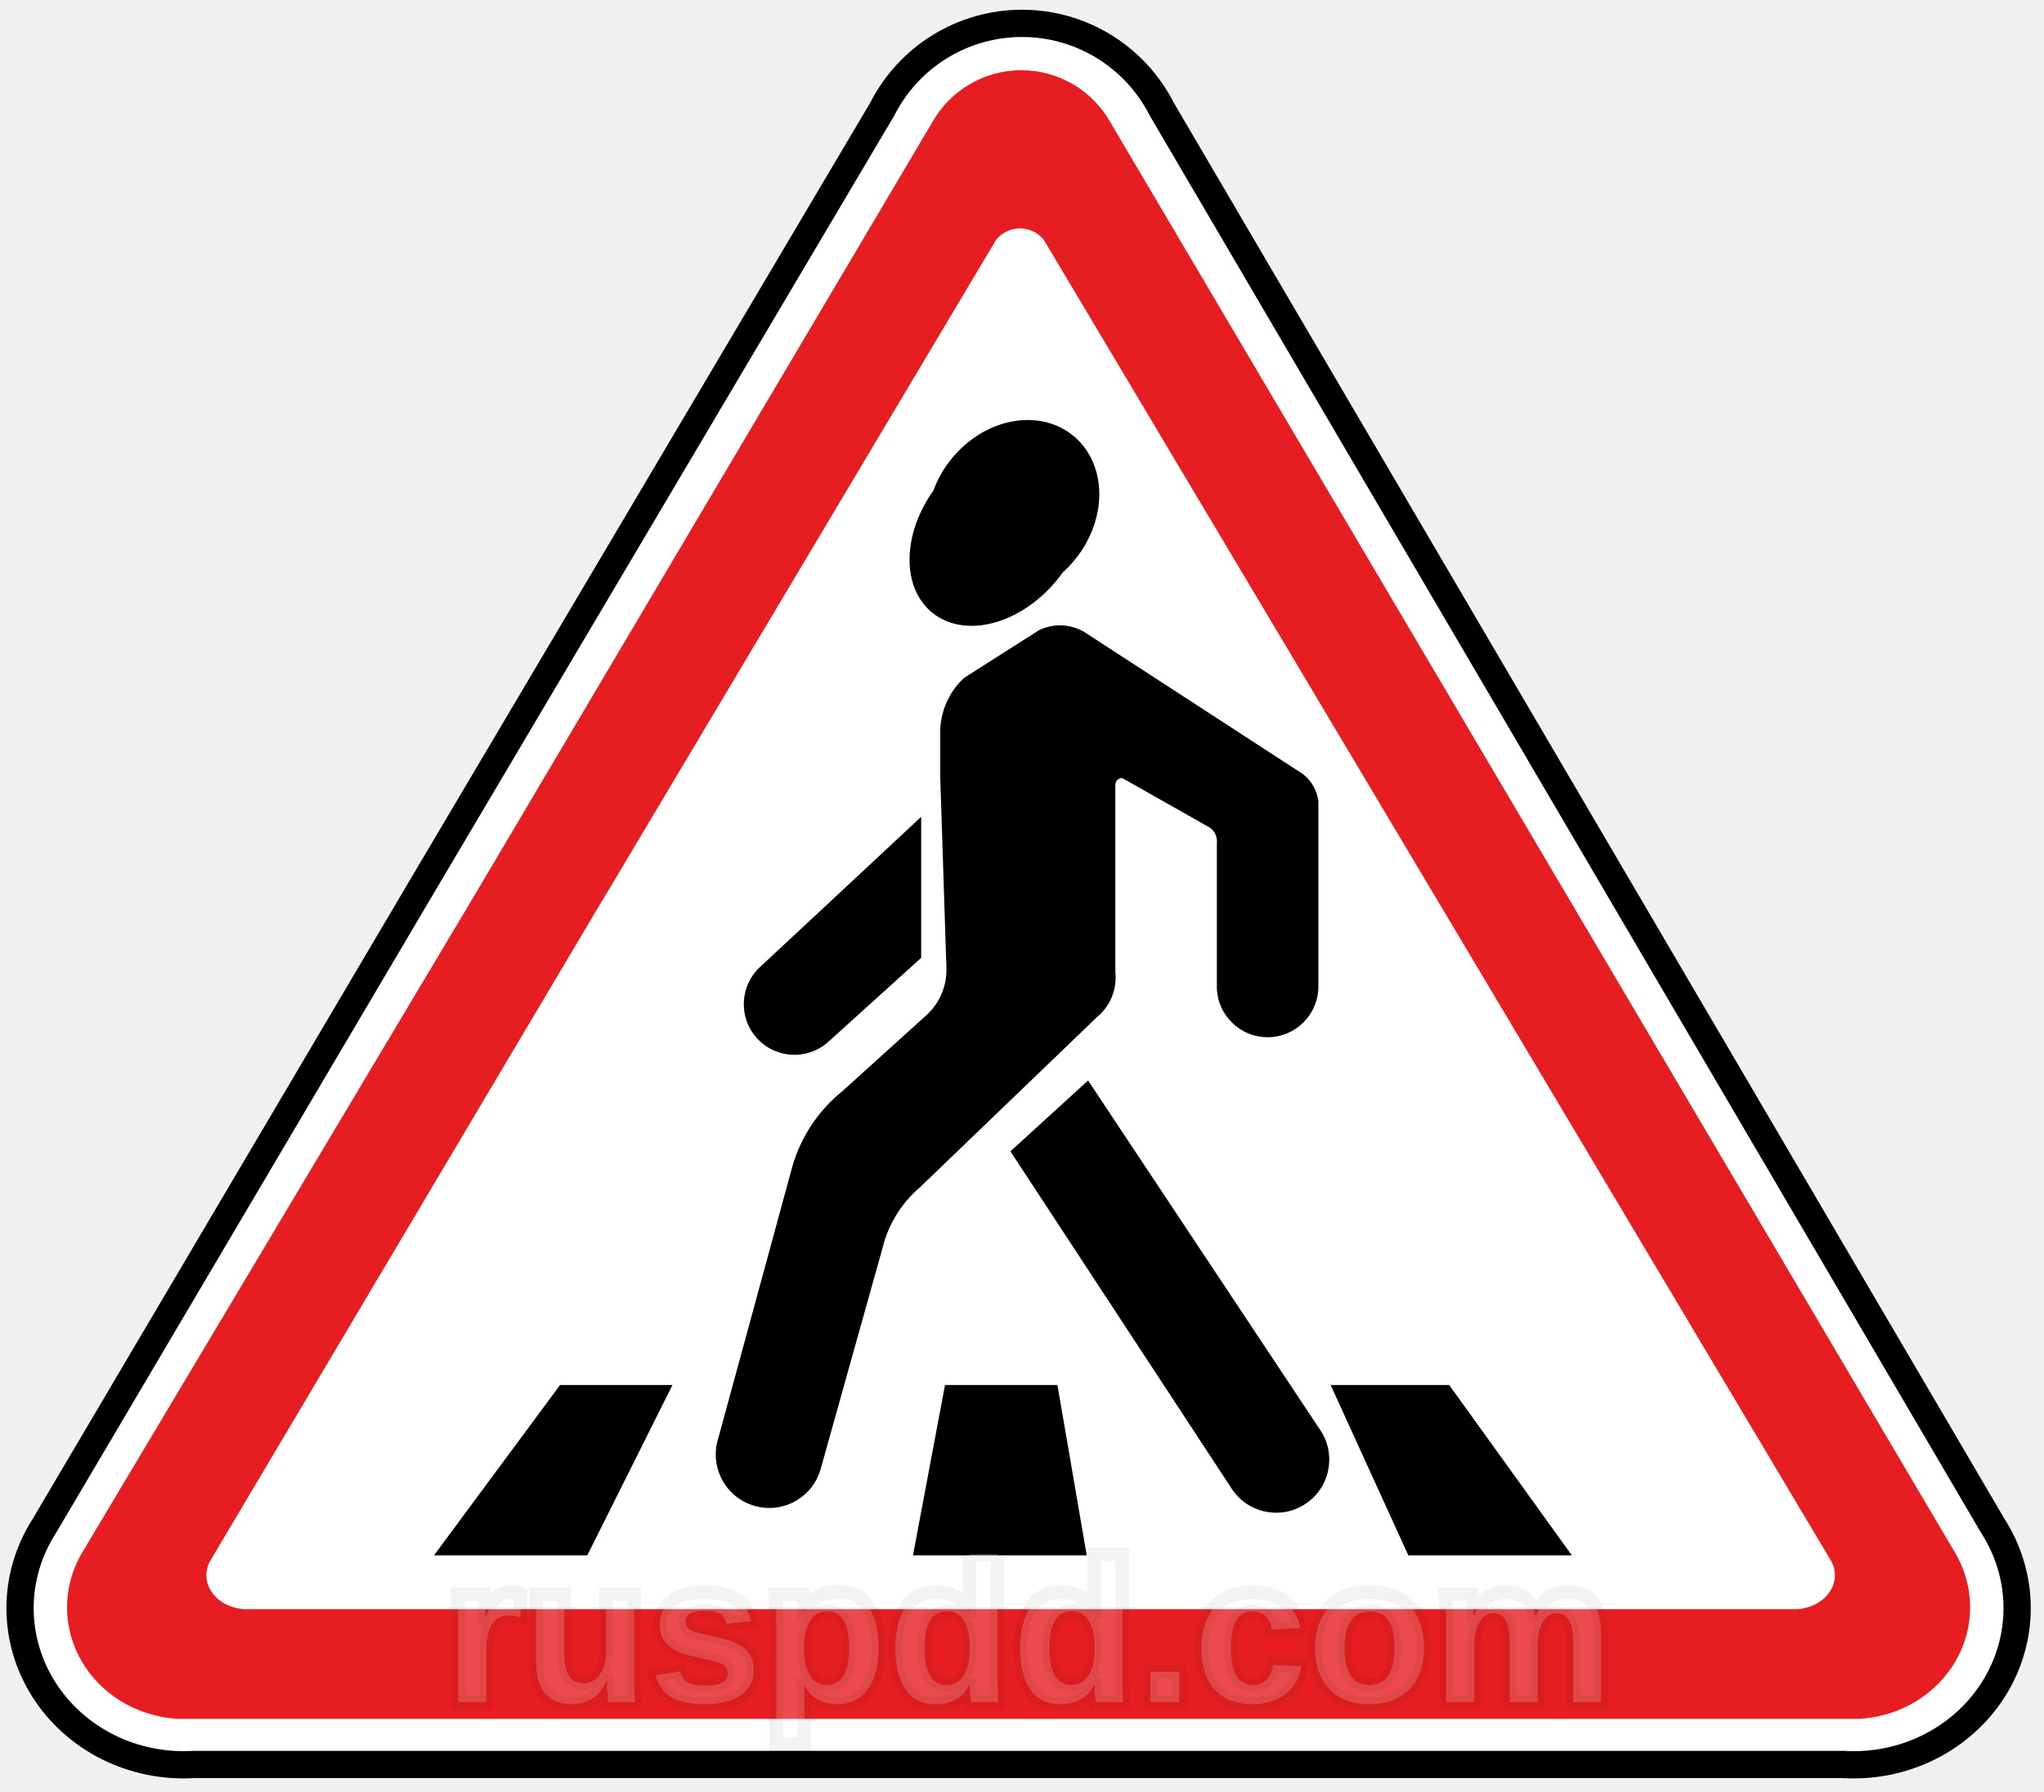
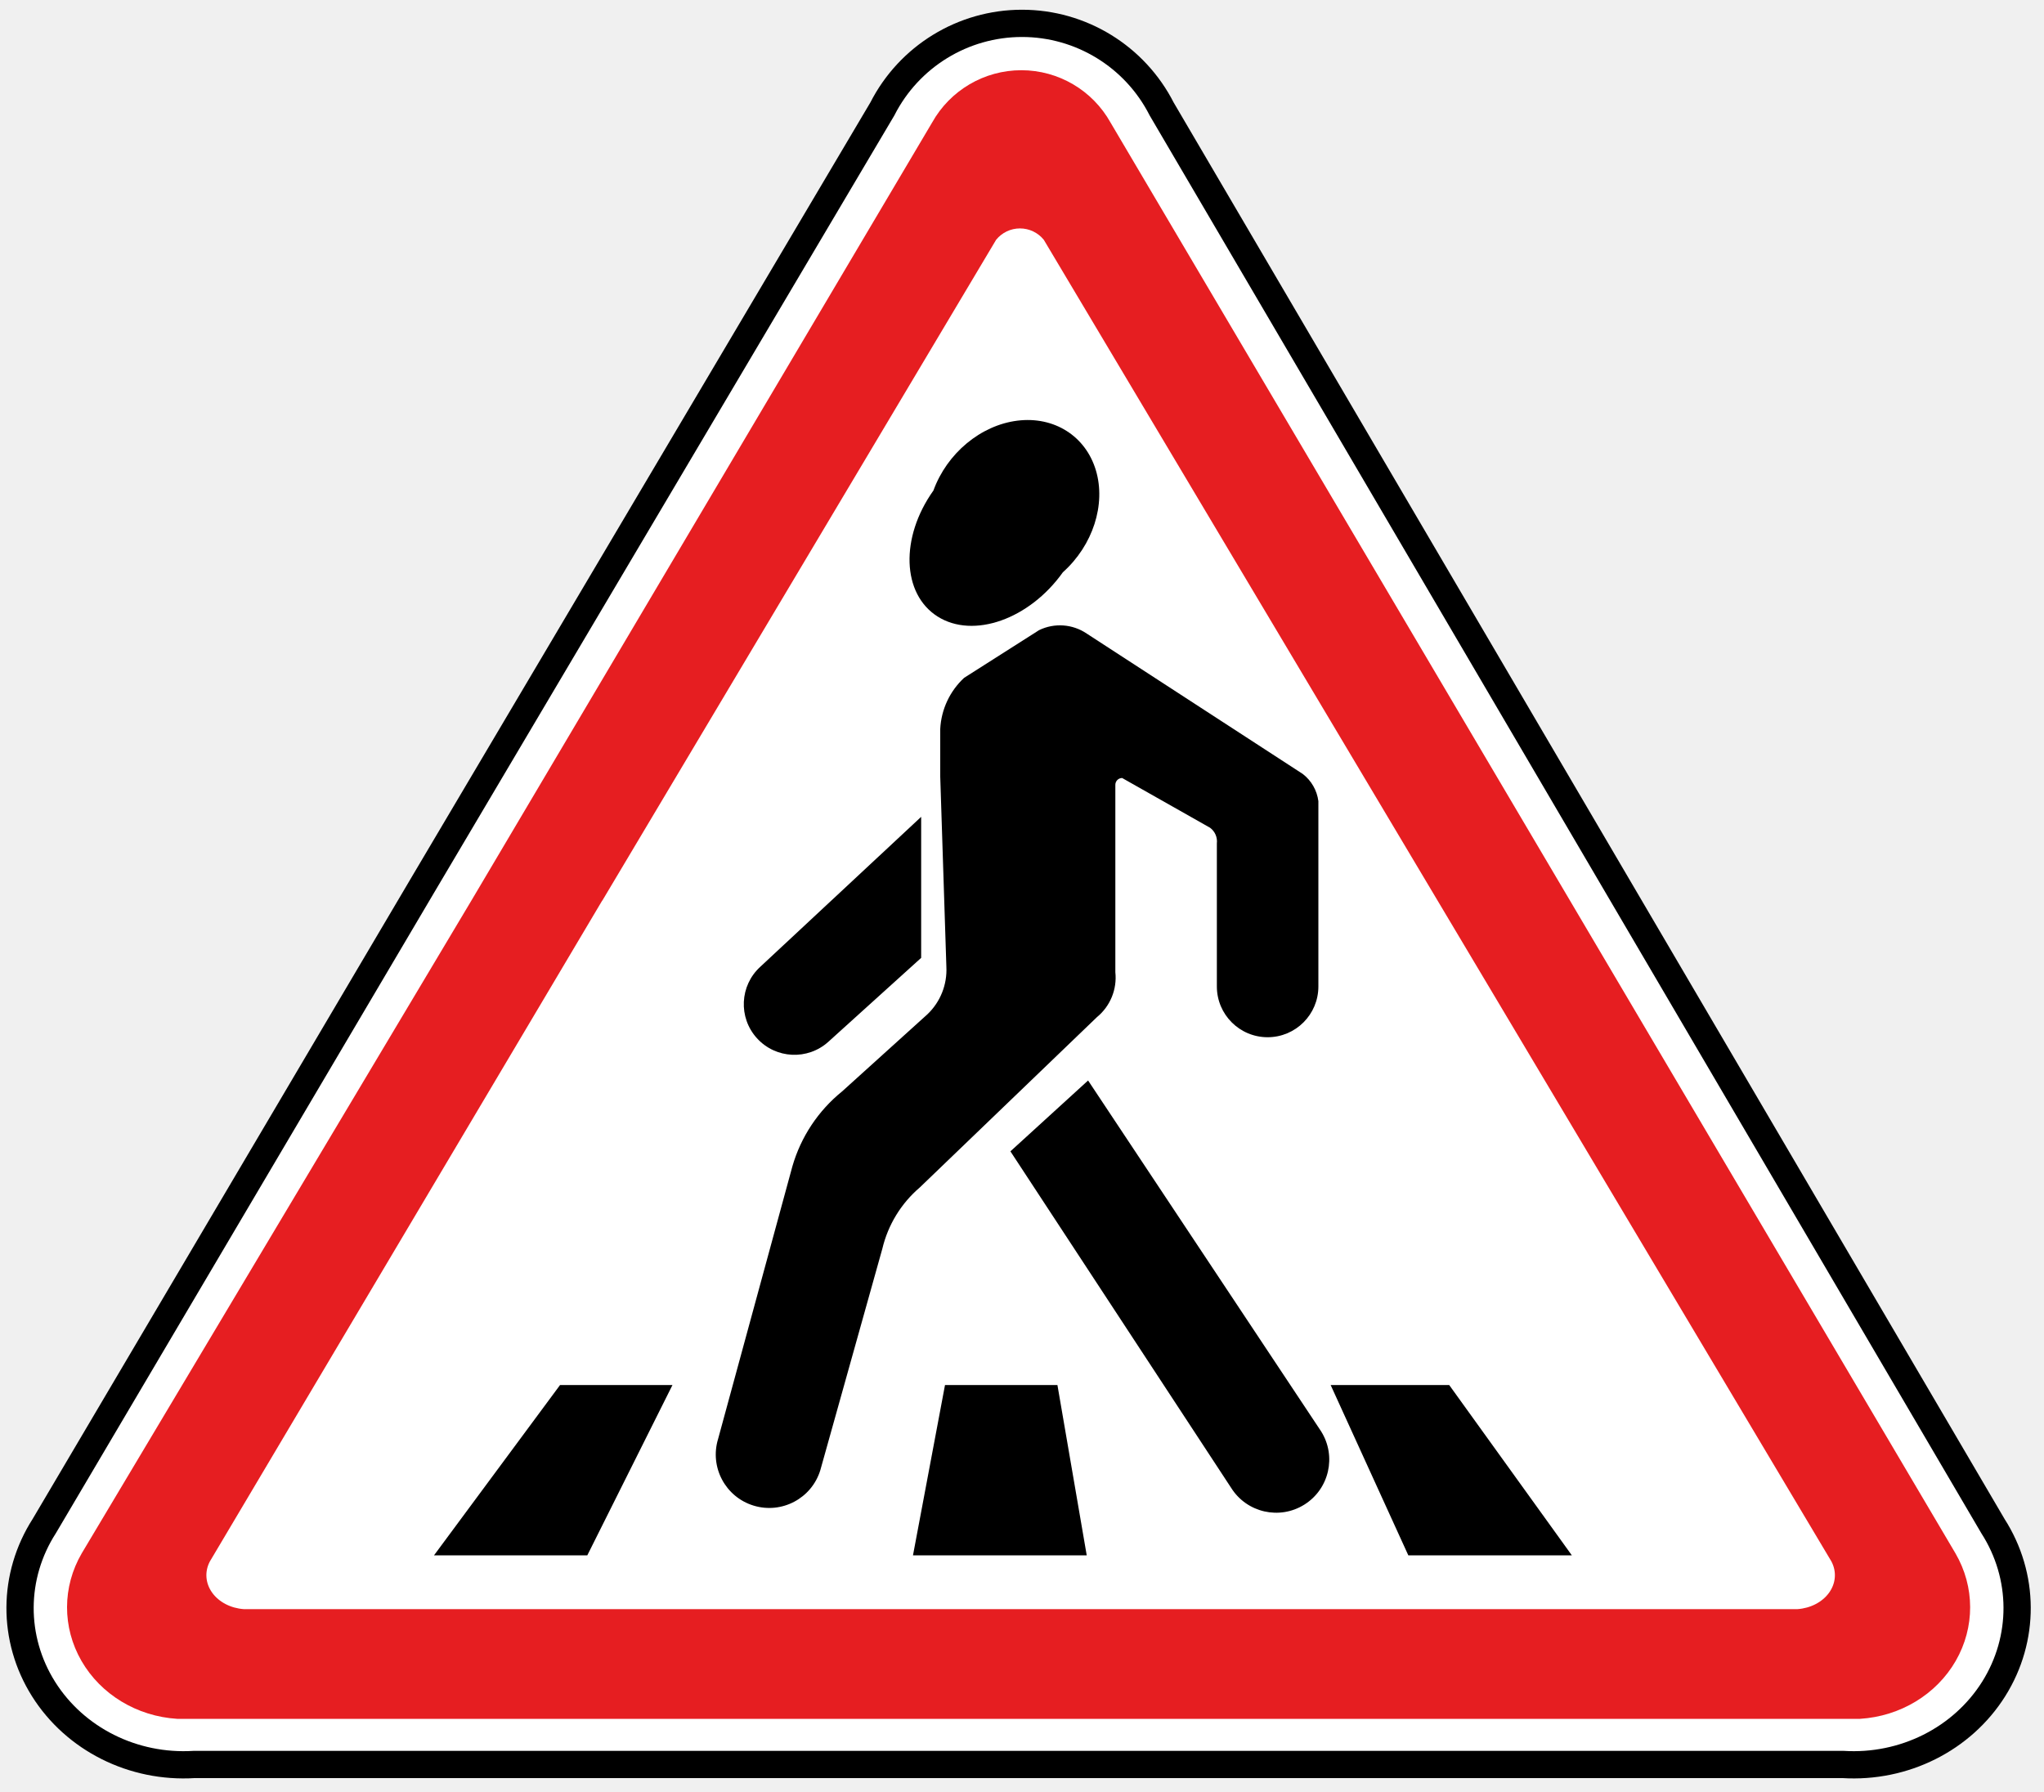
<svg xmlns="http://www.w3.org/2000/svg" width="300px" height="263px" version="1.1">
  <path fill="#fff" stroke="#000" stroke-width="4" d="M 62 130 l 67.5 -114 a 23 23 0 0 1 41 0 l 122 208 a 24 23 0 0 1 -22 35 h -242 a 24 23 0 0 1 -22 -35 z" />
  <path fill="#e61e21" d="M 69.3 132 l 67.5 -114 a 15 15 0 0 1 26.2 0 l 124 210 a 17.3 16.4 0 0 1 -14 24.3 h -247 a 17.3 16.4 0 0 1 -14 -24.3 l 57.3 -96 h 19.2 l -57.7 97.2 a 6 5 0 0 0 5 7 h 228 a 6 5 0 0 0 5 -7 l -115.6 -194 a 4.5 4.5 0 0 0 -7 0 l -57.8 97 z" />
  <path d="M 137 72 a 11.7 13.9 39 1 1 19 12 a 3.5 4.8 39 1 1 -19 -12 z m 1 42 v-7 a 11 11 0 0 1 3.5 -7.5 l 11 -7 a 7 7 0 0 1 7 0.5 l 31.7 20.6 a 6 6 0 0 1 2.3 4 v27.2 a 5 5 0 1 1 -14.9 0 v-21 a 2.5 2.5 0 0 0 -1 -2.3 l -12.9 -7.3 a 1 1 0 0 0 -1 1 v27.5 a 7.5 7.5 0 0 1 -2.7 6.6 l -26 25 a 17 17 0 0 0 -5.5 9 l -9.1 32.5 a 5 5 0 1 1 -15 -4.6 l 10.9 -40 a 22 22 0 0 1 7.3 -11 l 12.5 -11.3 a 9 9 0 0 0 2.8 -7 z m -2.8 5.9 v20.7 l -13.6 12.3 a 5 5 0 1 1 -10 -11 z m 24.5 38.7 l 34.2 51.5 a 5 5 0 0 1 -13.2 8.3 l -32.4 -49.4 z m -96 69.7 h22.5 l 12.5 -25 h-16.5 z m 70.3 0 h25.5 l -4.3 -25 h-16.5 z m 72.7 0 h24 l -18 -25 h-17.4 z" />
-   <text x="50%" y="95%" dx="1,1,1,1,1,1,1,1,1,1" fill="white" fill-opacity="20%" stroke-opacity="5%" stroke="black" stroke-width="2" text-anchor="middle" font-size="30px" font-weight="bold" font-family="Arial">ruspdd.com</text>
</svg>
